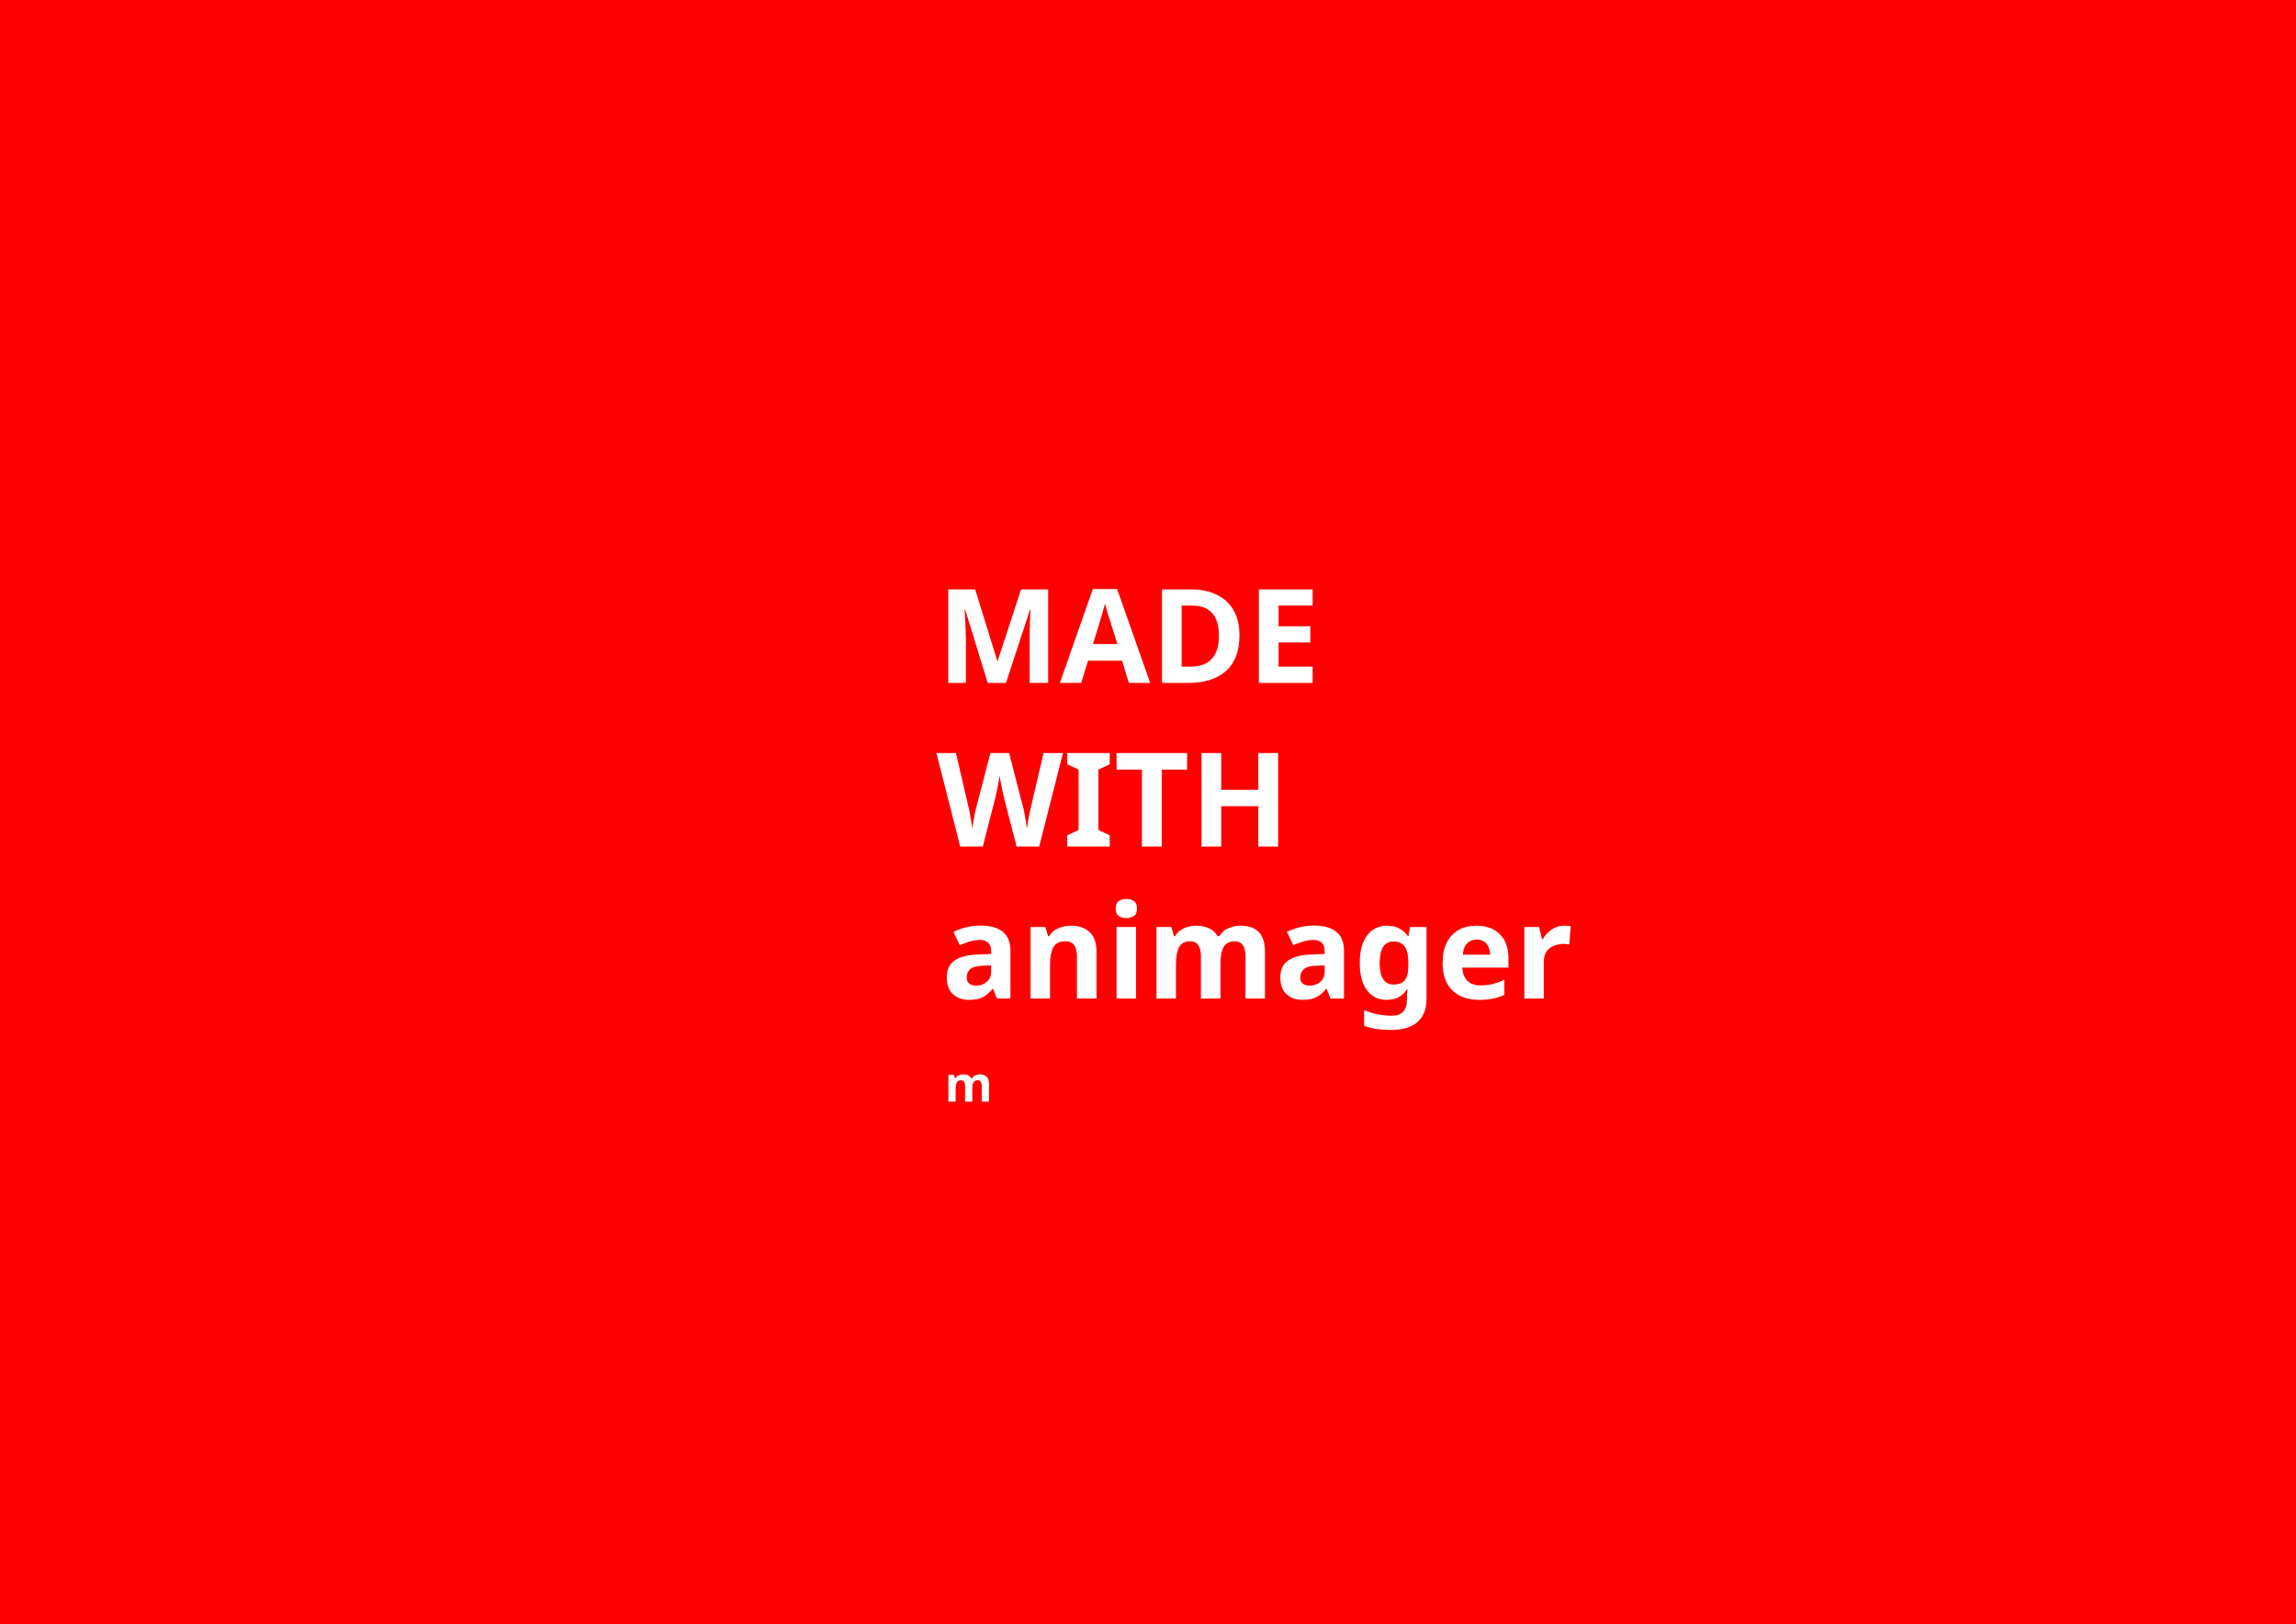
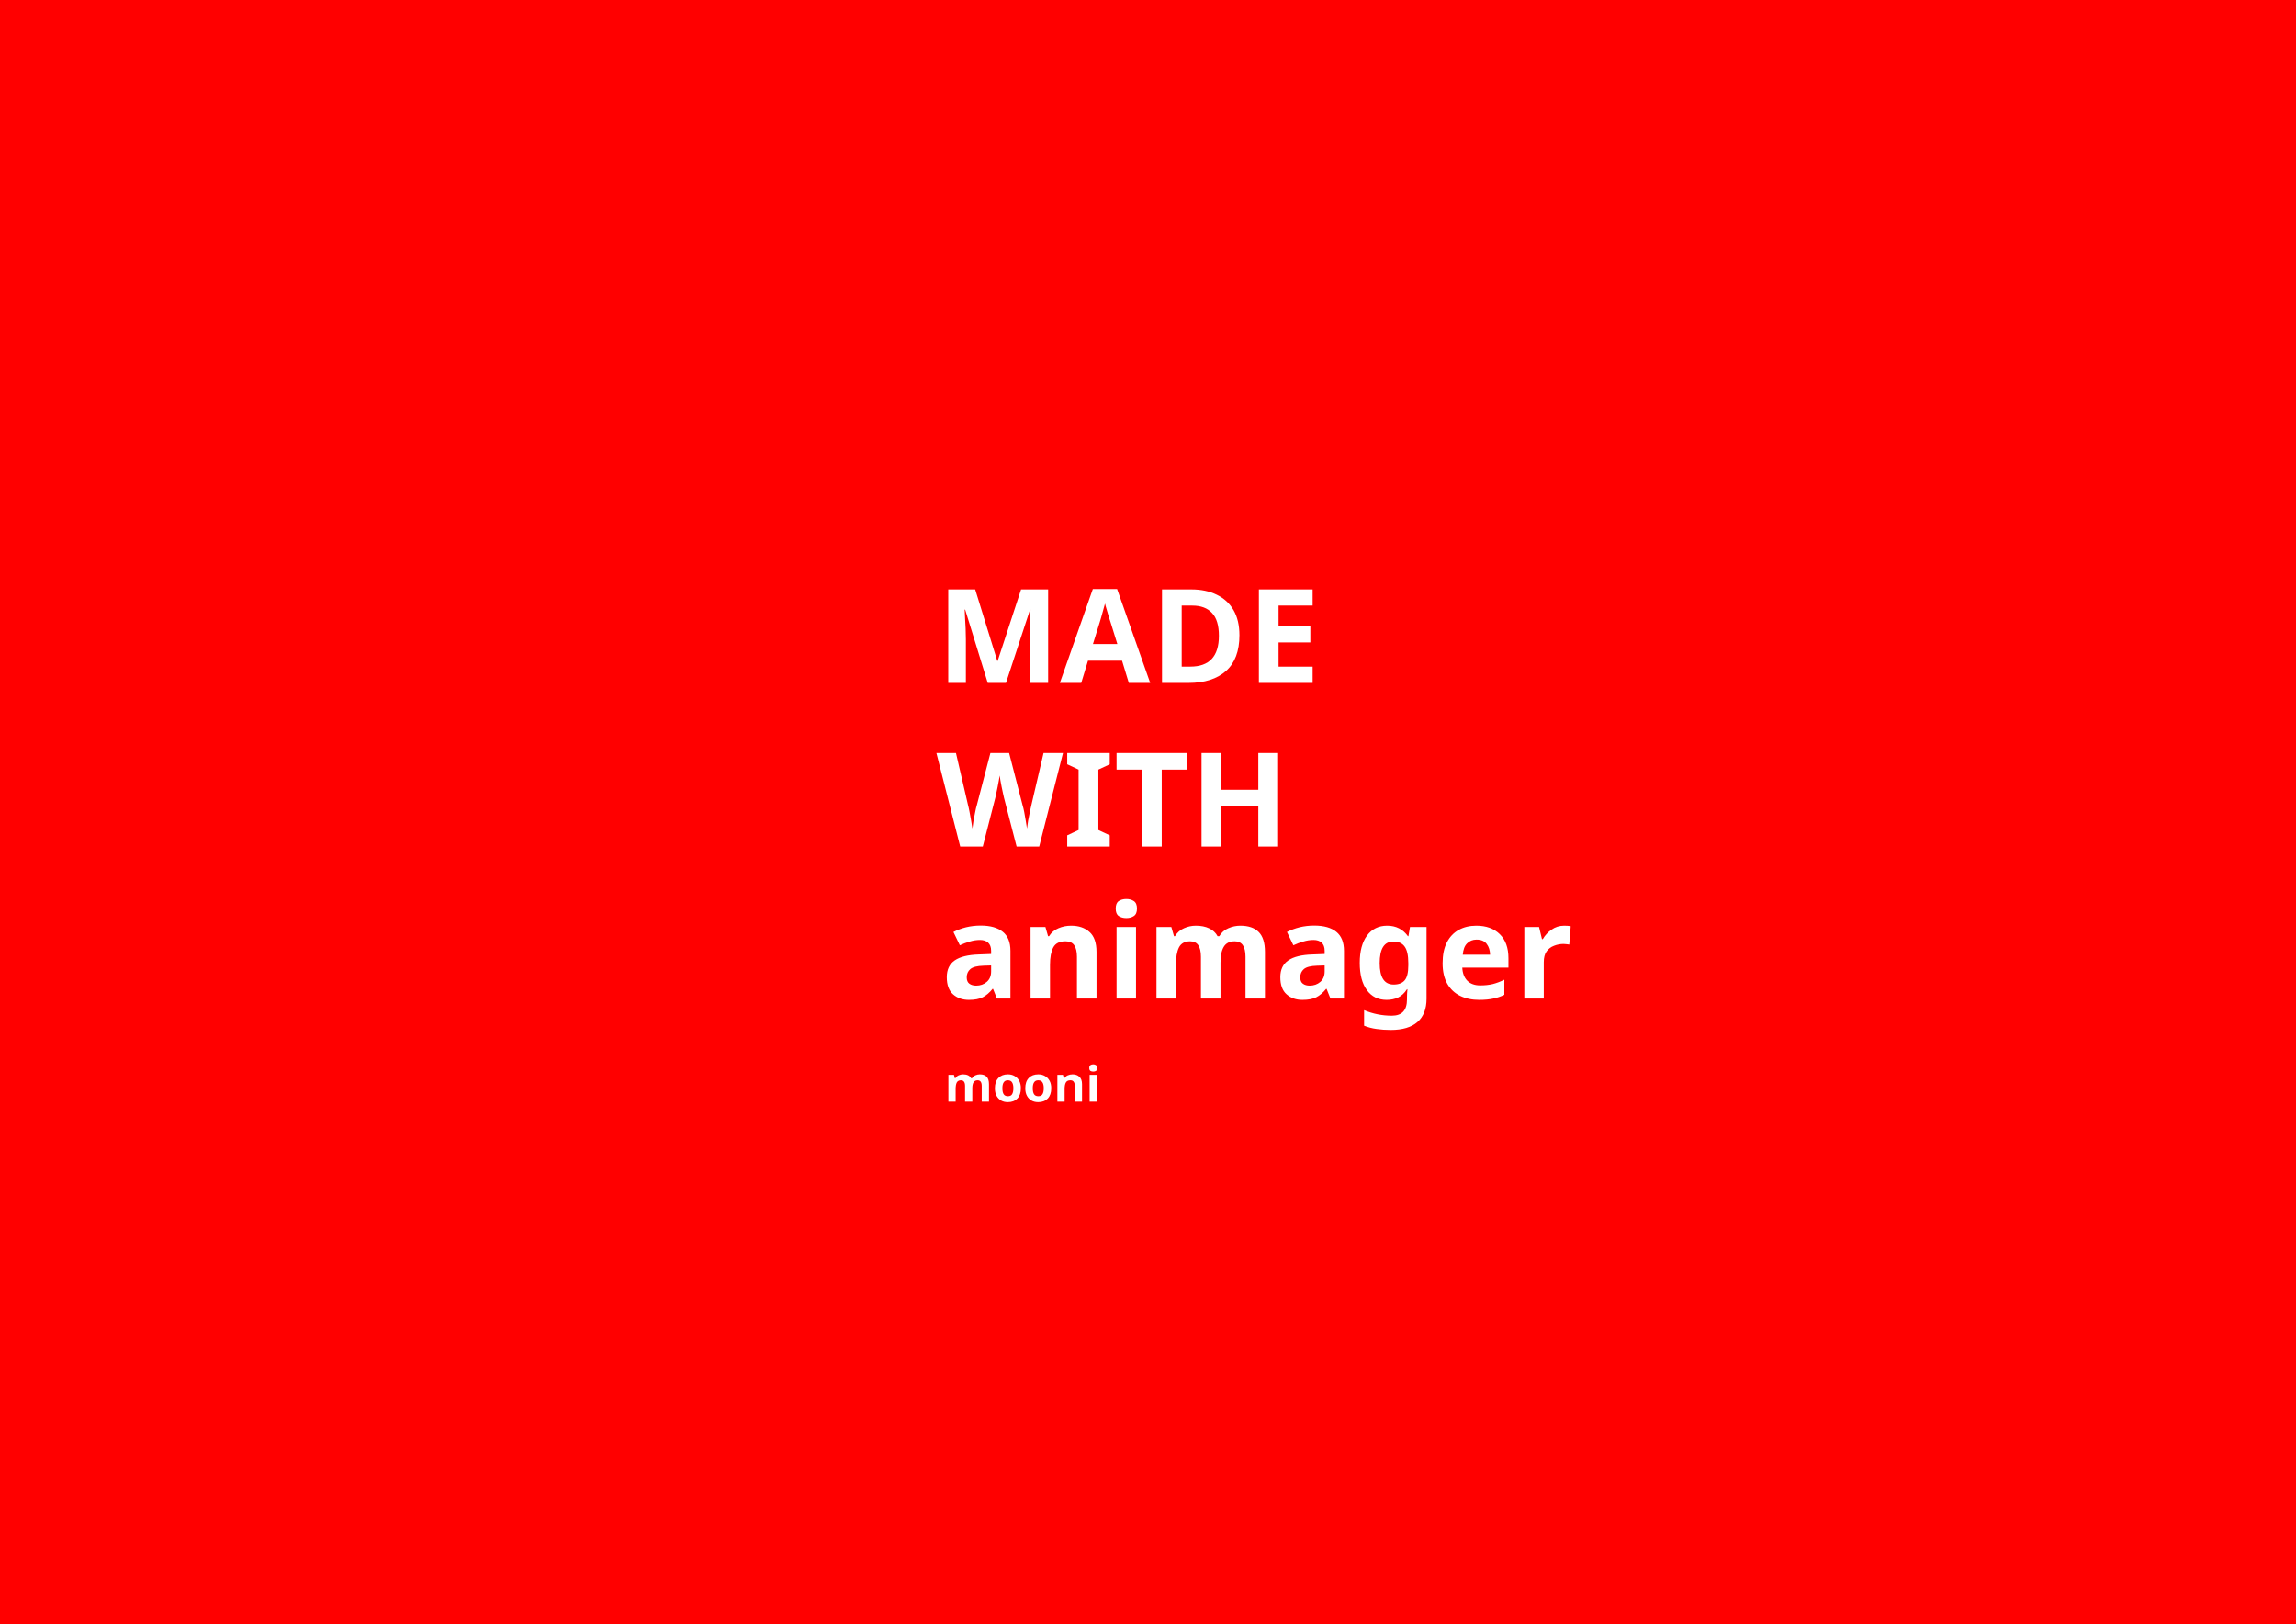
<svg xmlns="http://www.w3.org/2000/svg" width="297mm" height="210mm" viewBox="0 0 297 210" id="svg2" version="1.1">
  <defs id="defs4" />
  <g id="layer1" transform="translate(0,-87)">
    <rect style="fill:#ff0000;stroke-width:0.265" id="rect3347" width="297.845" height="211.289" x="0" y="86.467" />
  </g>
  <g id="layer2">
    <circle style="fill:none;stroke-width:0.265;fill-opacity:1" id="path3461" cx="145.521" cy="104.923" r="60.854" />
    <text xml:space="preserve" style="font-style:normal;font-weight:normal;font-size:10.583px;line-height:125%;font-family:sans-serif;letter-spacing:0px;word-spacing:0px;fill:#ffffff;fill-opacity:1;stroke:none;stroke-width:0.265px;stroke-linecap:butt;stroke-linejoin:miter;stroke-opacity:1;" x="121.13" y="88.323" id="text4276">
      <tspan id="tspan4278" x="121.13" y="88.323" style="font-style:normal;font-variant:normal;font-weight:bold;font-stretch:normal;font-size:16.933px;font-family:TlwgMono;-inkscape-font-specification:'TlwgMono Bold';fill:#ffffff;stroke-width:0.265px;">MADE</tspan>
      <tspan x="121.13" y="109.489" style="font-style:normal;font-variant:normal;font-weight:bold;font-stretch:normal;font-size:16.933px;font-family:TlwgMono;-inkscape-font-specification:'TlwgMono Bold';fill:#ffffff;stroke-width:0.265px;" id="tspan4298">WITH</tspan>
    </text>
    <text xml:space="preserve" style="font-style:normal;font-weight:normal;font-size:10.583px;line-height:125%;font-family:sans-serif;letter-spacing:0px;word-spacing:0px;fill:#ffffff;fill-opacity:1;stroke:none;stroke-width:0.265px;stroke-linecap:butt;stroke-linejoin:miter;stroke-opacity:1" x="121.753" y="129.144" id="text4276-7">
      <tspan x="121.753" y="129.144" style="font-style:normal;font-variant:normal;font-weight:bold;font-stretch:normal;font-size:16.933px;font-family:TlwgMono;-inkscape-font-specification:'TlwgMono Bold';fill:#ffffff;stroke-width:0.265px" id="tspan4298-6">animager</tspan>
    </text>
    <text xml:space="preserve" style="font-style:normal;font-weight:normal;font-size:10.583px;line-height:125%;font-family:sans-serif;letter-spacing:0px;word-spacing:0px;fill:#000000;fill-opacity:1;stroke:none;stroke-width:0.265px;stroke-linecap:butt;stroke-linejoin:miter;stroke-opacity:1" x="97.14" y="185.432" id="text4325">
      <tspan id="tspan4327" x="97.14" y="185.432" style="stroke-width:0.265px" />
    </text>
    <text xml:space="preserve" style="font-style:normal;font-weight:normal;font-size:10.583px;line-height:125%;font-family:sans-serif;letter-spacing:0px;word-spacing:0px;fill:#ffffff;fill-opacity:1;stroke:none;stroke-width:0.265px;stroke-linecap:butt;stroke-linejoin:miter;stroke-opacity:1" x="122.181" y="142.48" id="text4276-7-5">
-       <tspan x="122.181" y="142.48" style="font-style:normal;font-variant:normal;font-weight:bold;font-stretch:normal;font-size:6.35px;font-family:TlwgMono;-inkscape-font-specification:'TlwgMono Bold';fill:#ffffff;stroke-width:0.265px" id="tspan4298-6-7">m</tspan>
+       <tspan x="122.181" y="142.48" style="font-style:normal;font-variant:normal;font-weight:bold;font-stretch:normal;font-size:6.35px;font-family:TlwgMono;-inkscape-font-specification:'TlwgMono Bold';fill:#ffffff;stroke-width:0.265px" id="tspan4298-6-7">mooni</tspan>
    </text>
  </g>
</svg>
